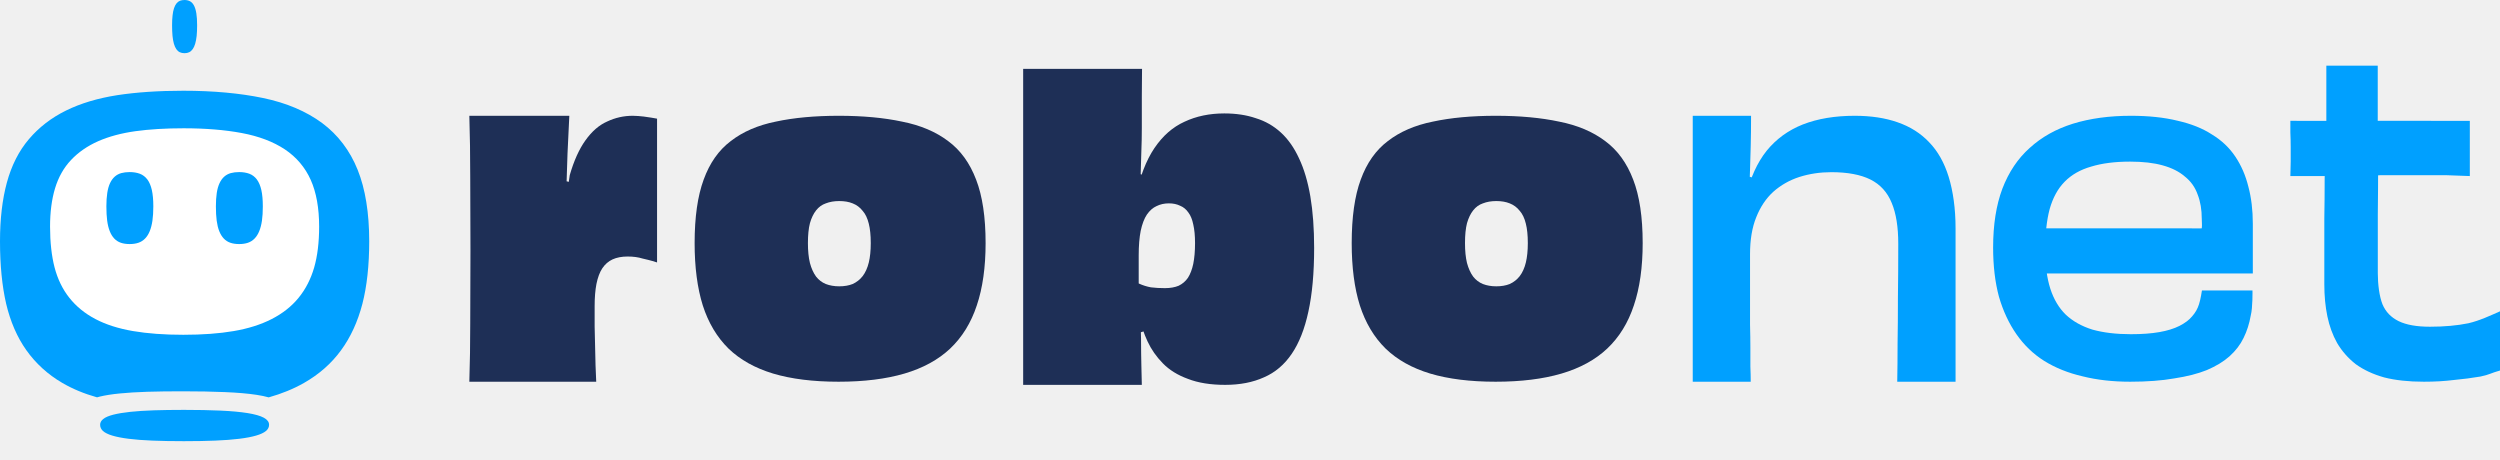
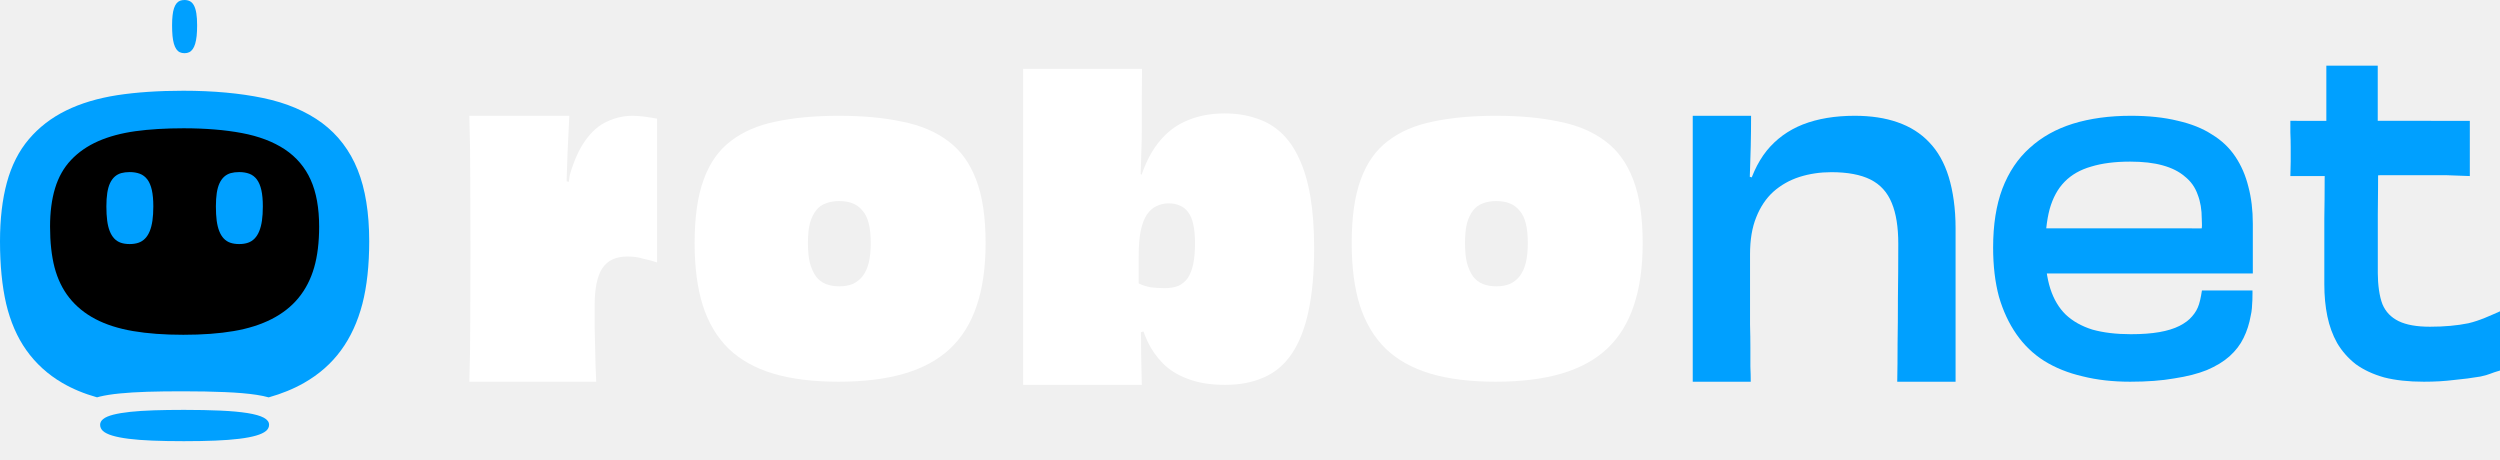
<svg xmlns="http://www.w3.org/2000/svg" width="125" height="23" viewBox="0 0 125 23" fill="none">
  <path d="M114.518 6.041L115.932 6.044L117.595 6.041H119.495H121.479L121.821 6.044H123.491V6.922V7.925V8.803L122.34 8.761H121.715H121.089H119.787H119.016L118.245 8.803C118.245 8.803 117.408 8.803 116.96 8.803H115.675H114.518C114.518 8.631 114.535 8.315 114.535 8.086C114.535 7.856 114.535 7.612 114.535 7.354C114.535 7.095 114.529 6.851 114.518 6.622C114.518 6.378 114.518 6.213 114.518 6.041ZM116.317 3.285H116.96H117.602H118.116H118.544H118.887V4.479V5.668C118.876 6.457 118.918 7.239 118.907 8.086C118.907 8.932 118.901 9.815 118.89 10.734C118.89 11.652 118.89 12.628 118.89 13.661C118.89 14.207 118.968 14.829 119.125 15.217C119.282 15.59 119.551 15.87 119.932 16.057C120.313 16.243 120.835 16.336 121.496 16.336C122.213 16.336 122.852 16.279 123.413 16.164C123.984 16.035 124.574 15.753 125 15.566V16.114V16.739V17.365V17.991V18.526C124.574 18.641 124.455 18.742 124.018 18.828C123.592 18.9 123.149 18.957 122.69 19C122.23 19.058 121.731 19.086 121.193 19.086C120.431 19.086 119.77 19.014 119.209 18.871C118.649 18.713 118.172 18.491 117.78 18.203C117.399 17.902 117.091 17.55 116.855 17.149C116.631 16.747 116.469 16.302 116.368 15.814C116.267 15.326 116.216 14.795 116.216 14.221C116.216 13.819 116.216 13.338 116.216 12.779C116.216 12.205 116.216 11.588 116.216 10.927C116.228 10.267 116.233 9.593 116.233 8.904C116.244 8.201 116.317 7.512 116.317 6.837C116.317 6.148 116.317 5.518 116.317 4.915C116.317 4.298 116.317 3.744 116.317 3.285Z" fill="#00A0FF" />
  <path d="M106.508 19.086C105.64 19.086 104.846 18.996 104.127 18.816C103.407 18.649 102.768 18.392 102.208 18.044C101.66 17.697 101.198 17.252 100.821 16.71C100.444 16.168 100.153 15.543 99.947 14.835C99.753 14.112 99.656 13.292 99.656 12.375C99.656 11.236 99.81 10.256 100.118 9.436C100.438 8.602 100.895 7.922 101.489 7.393C102.083 6.852 102.802 6.449 103.647 6.185C104.504 5.921 105.469 5.789 106.542 5.789C107.433 5.789 108.215 5.872 108.889 6.039C109.563 6.192 110.134 6.421 110.602 6.727C111.082 7.018 111.47 7.387 111.767 7.831C112.064 8.276 112.281 8.776 112.418 9.332C112.567 9.888 112.641 10.506 112.641 11.187L112.641 11.957V12.693V13.674H111.472C111.072 13.674 110.174 13.674 110.174 13.674C110.174 13.674 109.175 13.674 108.615 13.674C108.056 13.674 107.426 13.674 106.798 13.674C106.181 13.674 104.98 13.674 104.98 13.674C104.374 13.674 103.292 13.674 103.292 13.674C102.766 13.674 102.123 13.674 102.123 13.674L101.993 11.415H103.305H104.85H106.542H107.966H109.394C109.394 11.415 109.883 11.428 110.191 11.415L109.986 12.062C110.02 11.937 110.078 11.5 110.088 11.415C110.111 11.22 110.088 11.173 110.088 10.937C110.088 10.478 110.02 10.075 109.883 9.728C109.757 9.367 109.546 9.068 109.249 8.832C108.963 8.582 108.592 8.394 108.135 8.269C107.69 8.144 107.148 8.081 106.508 8.081C105.743 8.081 105.092 8.165 104.555 8.331C104.018 8.484 103.579 8.734 103.236 9.082C102.893 9.429 102.642 9.888 102.482 10.457C102.334 11.013 102.26 11.701 102.26 12.521C102.26 13.257 102.345 13.896 102.517 14.438C102.688 14.966 102.945 15.397 103.287 15.731C103.641 16.064 104.087 16.314 104.624 16.481C105.172 16.634 105.811 16.71 106.542 16.71C107.09 16.71 107.564 16.676 107.964 16.606C108.364 16.537 108.701 16.432 108.975 16.294C109.249 16.154 109.46 15.995 109.609 15.814C109.769 15.633 109.883 15.432 109.951 15.21C110.031 14.973 110.097 14.522 110.097 14.522H110.465H110.688H110.911H111.407H112.065H112.624C112.624 14.522 112.641 15.378 112.538 15.772C112.469 16.175 112.35 16.55 112.178 16.898C112.018 17.231 111.784 17.537 111.476 17.815C111.179 18.079 110.802 18.308 110.345 18.503C109.9 18.683 109.357 18.822 108.718 18.92C108.09 19.031 107.353 19.086 106.508 19.086Z" fill="#00A0FF" />
-   <path d="M97.778 19.086H94.862C94.873 18.508 94.879 17.872 94.879 17.177C94.891 16.469 94.896 15.702 94.896 14.878C94.908 14.039 94.913 13.143 94.913 12.188C94.913 11.349 94.805 10.669 94.587 10.149C94.37 9.614 94.016 9.223 93.524 8.977C93.032 8.732 92.38 8.609 91.568 8.609C91.007 8.609 90.476 8.688 89.972 8.847C89.481 9.006 89.046 9.252 88.669 9.585C88.303 9.917 88.017 10.344 87.811 10.865C87.605 11.371 87.502 11.986 87.502 12.709C87.502 13.446 87.502 14.104 87.502 14.683C87.502 15.261 87.502 15.775 87.502 16.223C87.513 16.657 87.519 17.047 87.519 17.394C87.519 17.741 87.519 18.052 87.519 18.327C87.531 18.602 87.536 18.855 87.536 19.086H84.637V17.33V15.323V12.758V9.013V5.789H87.553C87.553 6.237 87.548 6.931 87.536 7.307C87.525 7.683 87.513 8.074 87.502 8.479C87.491 8.883 87.473 9.361 87.451 9.91L87.382 8.804L87.794 8.934L87.296 9.823C87.513 8.898 87.857 8.139 88.326 7.546C88.806 6.953 89.412 6.512 90.144 6.222C90.887 5.933 91.751 5.789 92.735 5.789C93.547 5.789 94.261 5.897 94.879 6.114C95.508 6.331 96.034 6.664 96.457 7.112C96.892 7.56 97.218 8.139 97.435 8.847C97.653 9.556 97.778 10.431 97.778 11.415V12.513V13.46V14.228V14.995V17.041L97.778 19.086Z" fill="#00A0FF" />
-   <path d="M43.538 12.155C43.538 11.766 43.505 11.441 43.439 11.182C43.372 10.909 43.27 10.695 43.13 10.539C42.998 10.37 42.832 10.247 42.634 10.169C42.443 10.091 42.219 10.053 41.962 10.053C41.712 10.053 41.488 10.091 41.289 10.169C41.098 10.234 40.937 10.351 40.804 10.52C40.672 10.688 40.569 10.903 40.496 11.162C40.429 11.422 40.396 11.753 40.396 12.155C40.396 12.545 40.429 12.876 40.496 13.148C40.569 13.421 40.672 13.648 40.804 13.83C40.937 13.998 41.098 14.122 41.289 14.2C41.488 14.277 41.712 14.316 41.962 14.316C42.219 14.316 42.443 14.277 42.634 14.2C42.832 14.109 42.998 13.979 43.13 13.81C43.27 13.628 43.372 13.401 43.439 13.129C43.505 12.856 43.538 12.532 43.538 12.155ZM49.28 12.155C49.28 13.362 49.133 14.401 48.84 15.27C48.553 16.14 48.108 16.86 47.506 17.431C46.911 17.99 46.15 18.405 45.224 18.678C44.298 18.95 43.2 19.086 41.928 19.086C40.657 19.086 39.566 18.95 38.655 18.678C37.751 18.405 37.009 17.99 36.428 17.431C35.848 16.86 35.418 16.14 35.139 15.27C34.867 14.401 34.731 13.362 34.731 12.155C34.731 10.857 34.882 9.799 35.183 8.982C35.484 8.151 35.936 7.508 36.539 7.054C37.141 6.587 37.891 6.262 38.787 6.081C39.691 5.886 40.742 5.789 41.94 5.789C43.137 5.789 44.192 5.886 45.103 6.081C46.022 6.262 46.789 6.587 47.407 7.054C48.024 7.508 48.49 8.151 48.806 8.982C49.122 9.799 49.28 10.857 49.28 12.155Z" fill="#1E2F56" />
-   <path d="M59.752 12.158C59.752 11.787 59.722 11.475 59.663 11.223C59.612 10.971 59.53 10.772 59.419 10.626C59.309 10.467 59.172 10.354 59.009 10.288C58.846 10.208 58.658 10.168 58.444 10.168C58.214 10.168 58.007 10.215 57.822 10.308C57.645 10.387 57.486 10.527 57.346 10.726C57.213 10.925 57.109 11.197 57.035 11.541C56.969 11.873 56.935 12.284 56.935 12.775V14.507L56.481 13.91C56.629 14.016 56.791 14.109 56.969 14.188C57.146 14.268 57.338 14.328 57.545 14.367C57.76 14.394 57.992 14.407 58.244 14.407C58.51 14.407 58.739 14.367 58.931 14.288C59.124 14.195 59.279 14.062 59.397 13.89C59.516 13.704 59.604 13.472 59.663 13.193C59.722 12.901 59.752 12.556 59.752 12.158ZM57.091 19.243H51.158V16.527V13.988V10.972V8.75V6.775V5.047V3.442H57.102C57.094 3.893 57.091 4.357 57.091 4.835C57.091 5.313 57.091 5.83 57.091 6.387C57.091 6.812 57.083 7.203 57.068 7.561C57.061 7.92 57.05 8.291 57.035 8.676C57.02 9.06 56.998 9.505 56.969 10.009L56.825 8.616L57.357 8.855L56.758 9.91C56.987 8.848 57.309 8.012 57.723 7.402C58.137 6.792 58.636 6.354 59.22 6.089C59.811 5.81 60.477 5.671 61.216 5.671C61.8 5.671 62.325 5.75 62.791 5.91C63.264 6.055 63.681 6.294 64.044 6.626C64.406 6.958 64.709 7.389 64.953 7.92C65.204 8.45 65.393 9.087 65.519 9.83C65.644 10.573 65.707 11.429 65.707 12.397C65.707 13.644 65.611 14.706 65.419 15.581C65.234 16.444 64.957 17.147 64.587 17.691C64.218 18.235 63.755 18.626 63.201 18.865C62.646 19.117 62 19.243 61.26 19.243C60.528 19.243 59.907 19.143 59.397 18.944C58.887 18.759 58.469 18.5 58.144 18.168C57.819 17.837 57.564 17.472 57.379 17.074C57.194 16.676 57.057 16.271 56.969 15.86C56.88 15.448 56.813 15.07 56.769 14.726L57.556 16.457L56.703 16.715L56.946 14.686C56.991 15.203 57.02 15.707 57.035 16.198C57.05 16.689 57.057 17.173 57.057 17.651C57.057 17.85 57.061 18.049 57.068 18.248C57.076 18.434 57.083 19.031 57.091 19.243Z" fill="#1E2F56" />
-   <path d="M76.391 12.155C76.391 11.766 76.358 11.441 76.292 11.182C76.226 10.909 76.123 10.695 75.984 10.539C75.851 10.37 75.686 10.247 75.487 10.169C75.296 10.091 75.072 10.053 74.815 10.053C74.565 10.053 74.341 10.091 74.143 10.169C73.952 10.234 73.79 10.351 73.658 10.52C73.525 10.688 73.423 10.903 73.349 11.162C73.283 11.422 73.25 11.753 73.25 12.155C73.25 12.545 73.283 12.876 73.349 13.148C73.423 13.421 73.525 13.648 73.658 13.83C73.79 13.998 73.952 14.122 74.143 14.2C74.341 14.277 74.565 14.316 74.815 14.316C75.072 14.316 75.296 14.277 75.487 14.2C75.686 14.109 75.851 13.979 75.984 13.81C76.123 13.628 76.226 13.401 76.292 13.129C76.358 12.856 76.391 12.532 76.391 12.155ZM82.134 12.155C82.134 13.362 81.987 14.401 81.693 15.27C81.406 16.14 80.962 16.86 80.359 17.431C79.764 17.99 79.004 18.405 78.078 18.678C77.152 18.95 76.053 19.086 74.782 19.086C73.511 19.086 72.42 18.95 71.508 18.678C70.605 18.405 69.862 17.99 69.282 17.431C68.701 16.86 68.272 16.14 67.992 15.27C67.72 14.401 67.585 13.362 67.585 12.155C67.585 10.857 67.735 9.799 68.036 8.982C68.338 8.151 68.79 7.508 69.392 7.054C69.995 6.587 70.744 6.262 71.641 6.081C72.544 5.886 73.595 5.789 74.793 5.789C75.991 5.789 77.045 5.886 77.957 6.081C78.875 6.262 79.643 6.587 80.26 7.054C80.877 7.508 81.344 8.151 81.66 8.982C81.976 9.799 82.134 10.857 82.134 12.155Z" fill="#1E2F56" />
-   <path d="M29.811 19.086H23.467C23.497 18.159 23.512 17.177 23.512 16.14C23.519 15.104 23.523 13.883 23.523 12.478C23.523 11.101 23.519 9.901 23.512 8.878C23.512 7.841 23.497 6.702 23.467 5.789H28.466C28.436 6.375 28.406 7.112 28.376 7.671C28.354 8.216 28.32 9.389 28.32 9.389L28.286 11.394L28.225 10.208L28.163 9.021L28.555 9.123L28.107 11.394L28.488 8.755C28.697 8.032 28.959 7.453 29.273 7.016C29.594 6.566 29.956 6.252 30.36 6.075C30.764 5.884 31.189 5.789 31.638 5.789C31.803 5.789 32.027 5.809 32.185 5.827C32.314 5.841 32.441 5.861 32.568 5.883L32.853 5.933V7.731V9.464V11.356V13.122C32.462 12.996 32.348 12.983 32.131 12.928C31.914 12.86 31.664 12.826 31.38 12.826C31.088 12.826 30.838 12.874 30.629 12.969C30.42 13.065 30.248 13.215 30.113 13.419C29.986 13.611 29.889 13.87 29.822 14.197C29.762 14.511 29.732 14.879 29.732 15.302C29.732 15.643 29.732 15.984 29.732 16.325C29.74 16.666 29.747 17 29.755 17.327C29.762 17.654 29.77 17.968 29.777 18.268C29.785 18.568 29.796 18.841 29.811 19.086Z" fill="#1E2F56" />
+   <path d="M97.779 19.086H94.862C94.874 18.508 94.879 17.872 94.879 17.177C94.891 16.469 94.896 15.702 94.896 14.878C94.908 14.039 94.914 13.143 94.914 12.188C94.914 11.349 94.805 10.669 94.588 10.149C94.37 9.614 94.016 9.223 93.524 8.977C93.032 8.732 92.38 8.609 91.568 8.609C91.008 8.609 90.476 8.688 89.973 8.847C89.481 9.006 89.046 9.252 88.669 9.585C88.303 9.917 88.017 10.344 87.811 10.865C87.605 11.371 87.502 11.986 87.502 12.709C87.502 13.446 87.502 14.104 87.502 14.683C87.502 15.261 87.502 15.775 87.502 16.223C87.514 16.657 87.519 17.047 87.519 17.394C87.519 17.741 87.519 18.052 87.519 18.327C87.531 18.602 87.537 18.855 87.537 19.086H84.637V17.33V15.323V12.758V9.013V5.789H87.554C87.554 6.237 87.548 6.931 87.537 7.307C87.525 7.683 87.514 8.074 87.502 8.479C87.491 8.883 87.474 9.361 87.451 9.91L87.382 8.804L87.794 8.934L87.296 9.823C87.514 8.898 87.857 8.139 88.326 7.546C88.806 6.953 89.412 6.512 90.144 6.222C90.888 5.933 91.751 5.789 92.735 5.789C93.547 5.789 94.262 5.897 94.879 6.114C95.508 6.331 96.034 6.664 96.458 7.112C96.892 7.56 97.218 8.139 97.436 8.847C97.653 9.556 97.779 10.431 97.779 11.415V12.513V13.46V14.228V14.995V17.041L97.779 19.086Z" fill="#00A0FF" />
+   <path d="M43.538 12.155C43.538 11.766 43.505 11.441 43.439 11.182C43.372 10.909 43.27 10.695 43.13 10.539C42.998 10.37 42.832 10.247 42.634 10.169C42.443 10.091 42.219 10.053 41.962 10.053C41.712 10.053 41.488 10.091 41.289 10.169C41.098 10.234 40.937 10.351 40.804 10.52C40.672 10.688 40.569 10.903 40.496 11.162C40.429 11.422 40.396 11.753 40.396 12.155C40.396 12.545 40.429 12.876 40.496 13.148C40.569 13.421 40.672 13.648 40.804 13.83C40.937 13.998 41.098 14.122 41.289 14.2C41.488 14.277 41.712 14.316 41.962 14.316C42.219 14.316 42.443 14.277 42.634 14.2C42.832 14.109 42.998 13.979 43.13 13.81C43.27 13.628 43.372 13.401 43.439 13.129C43.505 12.856 43.538 12.532 43.538 12.155ZM49.28 12.155C49.28 13.362 49.133 14.401 48.84 15.27C48.553 16.14 48.108 16.86 47.506 17.431C46.911 17.99 46.15 18.405 45.224 18.678C44.298 18.95 43.2 19.086 41.928 19.086C40.657 19.086 39.566 18.95 38.655 18.678C37.751 18.405 37.009 17.99 36.428 17.431C35.848 16.86 35.418 16.14 35.139 15.27C34.867 14.401 34.731 13.362 34.731 12.155C34.731 10.857 34.882 9.799 35.183 8.982C35.484 8.151 35.936 7.508 36.539 7.054C37.141 6.587 37.891 6.262 38.787 6.081C39.691 5.886 40.742 5.789 41.94 5.789C43.137 5.789 44.192 5.886 45.103 6.081C46.022 6.262 46.789 6.587 47.407 7.054C48.024 7.508 48.49 8.151 48.806 8.982C49.122 9.799 49.28 10.857 49.28 12.155Z" fill="white" />
+   <path d="M59.752 12.158C59.752 11.787 59.722 11.475 59.663 11.223C59.612 10.971 59.53 10.772 59.419 10.626C59.309 10.467 59.172 10.354 59.009 10.288C58.846 10.208 58.658 10.168 58.444 10.168C58.214 10.168 58.007 10.215 57.822 10.308C57.645 10.387 57.486 10.527 57.346 10.726C57.213 10.925 57.109 11.197 57.035 11.541C56.969 11.873 56.935 12.284 56.935 12.775V14.507L56.481 13.91C56.629 14.016 56.791 14.109 56.969 14.188C57.146 14.268 57.338 14.328 57.545 14.367C57.76 14.394 57.992 14.407 58.244 14.407C58.51 14.407 58.739 14.367 58.931 14.288C59.124 14.195 59.279 14.062 59.397 13.89C59.516 13.704 59.604 13.472 59.663 13.193C59.722 12.901 59.752 12.556 59.752 12.158ZM57.091 19.243H51.158V16.527V13.988V10.972V8.75V6.775V5.047V3.442H57.102C57.094 3.893 57.091 4.357 57.091 4.835C57.091 5.313 57.091 5.83 57.091 6.387C57.091 6.812 57.083 7.203 57.068 7.561C57.061 7.92 57.05 8.291 57.035 8.676C57.02 9.06 56.998 9.505 56.969 10.009L56.825 8.616L57.357 8.855L56.758 9.91C56.987 8.848 57.309 8.012 57.723 7.402C58.137 6.792 58.636 6.354 59.22 6.089C59.811 5.81 60.477 5.671 61.216 5.671C61.8 5.671 62.325 5.75 62.791 5.91C63.264 6.055 63.681 6.294 64.044 6.626C64.406 6.958 64.709 7.389 64.953 7.92C65.204 8.45 65.393 9.087 65.519 9.83C65.644 10.573 65.707 11.429 65.707 12.397C65.707 13.644 65.611 14.706 65.419 15.581C65.234 16.444 64.957 17.147 64.587 17.691C64.218 18.235 63.755 18.626 63.201 18.865C62.646 19.117 62 19.243 61.26 19.243C60.528 19.243 59.907 19.143 59.397 18.944C58.887 18.759 58.469 18.5 58.144 18.168C57.819 17.837 57.564 17.472 57.379 17.074C57.194 16.676 57.057 16.271 56.969 15.86C56.88 15.448 56.813 15.07 56.769 14.726L57.556 16.457L56.703 16.715L56.946 14.686C56.991 15.203 57.02 15.707 57.035 16.198C57.05 16.689 57.057 17.173 57.057 17.651C57.057 17.85 57.061 18.049 57.068 18.248C57.076 18.434 57.083 19.031 57.091 19.243Z" fill="white" />
+   <path d="M76.391 12.155C76.391 11.766 76.358 11.441 76.292 11.182C76.226 10.909 76.123 10.695 75.984 10.539C75.851 10.37 75.686 10.247 75.487 10.169C75.296 10.091 75.072 10.053 74.815 10.053C74.565 10.053 74.341 10.091 74.143 10.169C73.952 10.234 73.79 10.351 73.658 10.52C73.525 10.688 73.423 10.903 73.349 11.162C73.283 11.422 73.25 11.753 73.25 12.155C73.25 12.545 73.283 12.876 73.349 13.148C73.423 13.421 73.525 13.648 73.658 13.83C73.79 13.998 73.952 14.122 74.143 14.2C74.341 14.277 74.565 14.316 74.815 14.316C75.072 14.316 75.296 14.277 75.487 14.2C75.686 14.109 75.851 13.979 75.984 13.81C76.123 13.628 76.226 13.401 76.292 13.129C76.358 12.856 76.391 12.532 76.391 12.155ZM82.134 12.155C82.134 13.362 81.987 14.401 81.693 15.27C81.406 16.14 80.962 16.86 80.359 17.431C79.764 17.99 79.004 18.405 78.078 18.678C77.152 18.95 76.053 19.086 74.782 19.086C73.511 19.086 72.42 18.95 71.508 18.678C70.605 18.405 69.862 17.99 69.282 17.431C68.701 16.86 68.272 16.14 67.992 15.27C67.72 14.401 67.585 13.362 67.585 12.155C67.585 10.857 67.735 9.799 68.036 8.982C68.338 8.151 68.79 7.508 69.392 7.054C69.995 6.587 70.744 6.262 71.641 6.081C72.544 5.886 73.595 5.789 74.793 5.789C75.991 5.789 77.045 5.886 77.957 6.081C78.875 6.262 79.643 6.587 80.26 7.054C80.877 7.508 81.344 8.151 81.66 8.982C81.976 9.799 82.134 10.857 82.134 12.155Z" fill="white" />
+   <path d="M29.811 19.086H23.467C23.497 18.159 23.512 17.177 23.512 16.14C23.519 15.104 23.523 13.883 23.523 12.478C23.523 11.101 23.519 9.901 23.512 8.878C23.512 7.841 23.497 6.702 23.467 5.789H28.466C28.436 6.375 28.406 7.112 28.376 7.671C28.354 8.216 28.32 9.389 28.32 9.389L28.286 11.394L28.225 10.208L28.163 9.021L28.555 9.123L28.107 11.394L28.488 8.755C28.697 8.032 28.959 7.453 29.273 7.016C29.594 6.566 29.956 6.252 30.36 6.075C30.764 5.884 31.189 5.789 31.638 5.789C31.803 5.789 32.027 5.809 32.185 5.827C32.314 5.841 32.441 5.861 32.568 5.883L32.853 5.933V7.731V9.464V11.356V13.122C32.462 12.996 32.348 12.983 32.131 12.928C31.914 12.86 31.664 12.826 31.38 12.826C31.088 12.826 30.838 12.874 30.629 12.969C30.42 13.065 30.248 13.215 30.113 13.419C29.986 13.611 29.889 13.87 29.822 14.197C29.762 14.511 29.732 14.879 29.732 15.302C29.732 15.643 29.732 15.984 29.732 16.325C29.74 16.666 29.747 17 29.755 17.327C29.762 17.654 29.77 17.968 29.777 18.268C29.785 18.568 29.796 18.841 29.811 19.086Z" fill="white" />
  <path d="M9.19 22.059C8.595 22.059 8.065 22.049 7.612 22.03C7.156 22.012 6.758 21.981 6.429 21.939C6.098 21.897 5.824 21.843 5.61 21.778C5.398 21.713 5.244 21.636 5.148 21.549C5.055 21.462 5.006 21.358 5.006 21.239C5.006 21.13 5.059 21.032 5.163 20.949C5.269 20.864 5.438 20.792 5.665 20.734C5.893 20.676 6.179 20.628 6.518 20.592C6.853 20.556 7.246 20.531 7.689 20.516C8.126 20.502 8.634 20.494 9.2 20.494C9.884 20.494 10.499 20.506 11.026 20.53C11.562 20.554 12.015 20.596 12.378 20.654C12.74 20.712 13.014 20.79 13.191 20.886C13.366 20.98 13.454 21.099 13.454 21.239C13.454 21.358 13.402 21.462 13.298 21.549C13.192 21.637 13.028 21.714 12.809 21.778C12.59 21.843 12.305 21.897 11.964 21.939C11.626 21.981 11.223 22.012 10.771 22.03C10.322 22.049 9.79 22.059 9.189 22.059H9.19Z" fill="#00A0FF" />
  <path d="M9.224 2.66C9.136 2.66 9.058 2.643 8.991 2.612C8.923 2.58 8.864 2.528 8.815 2.457C8.766 2.386 8.726 2.293 8.694 2.183C8.662 2.073 8.64 1.941 8.625 1.792C8.612 1.645 8.604 1.468 8.604 1.266C8.604 1.08 8.612 0.914 8.628 0.773C8.643 0.63 8.668 0.507 8.702 0.408C8.736 0.309 8.778 0.228 8.828 0.167C8.878 0.106 8.936 0.063 9.002 0.037C9.067 0.013 9.142 0 9.226 0C9.327 0 9.418 0.021 9.496 0.061C9.576 0.102 9.643 0.173 9.697 0.272C9.75 0.371 9.791 0.504 9.817 0.666C9.843 0.825 9.856 1.028 9.856 1.266C9.856 1.468 9.848 1.646 9.833 1.793C9.817 1.942 9.793 2.073 9.76 2.183C9.728 2.294 9.686 2.386 9.635 2.457C9.585 2.528 9.525 2.58 9.458 2.612C9.392 2.643 9.313 2.66 9.224 2.66H9.224Z" fill="#00A0FF" />
  <path fill-rule="evenodd" clip-rule="evenodd" d="M13.435 19.869C13.265 19.82 13.06 19.777 12.824 19.741C12.401 19.677 11.872 19.631 11.247 19.605C10.632 19.578 9.915 19.565 9.116 19.565C8.456 19.565 7.863 19.573 7.353 19.589C6.837 19.606 6.379 19.634 5.987 19.673C5.592 19.712 5.259 19.765 4.993 19.829C4.943 19.841 4.896 19.854 4.851 19.867C4.2 19.683 3.616 19.44 3.108 19.141C2.386 18.719 1.786 18.17 1.319 17.512C0.855 16.859 0.519 16.078 0.309 15.193C0.106 14.318 0 13.264 0 12.065C0 10.958 0.115 9.968 0.343 9.131C0.573 8.28 0.943 7.549 1.44 6.964C1.938 6.375 2.562 5.891 3.302 5.527C4.036 5.166 4.894 4.909 5.861 4.759C6.817 4.612 7.926 4.537 9.164 4.537C10.659 4.537 12.002 4.66 13.154 4.901C14.325 5.144 15.316 5.567 16.108 6.153C16.899 6.742 17.499 7.531 17.884 8.494C18.267 9.444 18.461 10.647 18.461 12.065C18.461 13.267 18.345 14.321 18.118 15.198C17.887 16.084 17.53 16.862 17.051 17.515C16.572 18.173 15.95 18.719 15.204 19.144C14.681 19.443 14.087 19.686 13.435 19.869Z" fill="#00A0FF" />
-   <path d="M9.166 16.739C8.218 16.739 7.374 16.677 6.654 16.554C5.926 16.43 5.292 16.228 4.768 15.951C4.242 15.675 3.805 15.317 3.465 14.887C3.126 14.461 2.881 13.951 2.729 13.373C2.581 12.802 2.503 12.113 2.503 11.33C2.503 10.607 2.587 9.961 2.753 9.414C2.921 8.858 3.19 8.381 3.553 7.999C3.915 7.614 4.371 7.298 4.91 7.06C5.445 6.825 6.07 6.657 6.775 6.559C7.471 6.463 8.28 6.414 9.182 6.414C10.271 6.414 11.25 6.494 12.09 6.652C12.943 6.811 13.666 7.087 14.243 7.469C14.819 7.854 15.257 8.369 15.538 8.998C15.816 9.618 15.957 10.405 15.957 11.33C15.957 12.115 15.873 12.803 15.708 13.376C15.54 13.955 15.279 14.463 14.93 14.889C14.581 15.319 14.128 15.675 13.584 15.953C13.045 16.229 12.404 16.432 11.683 16.554C10.97 16.677 10.121 16.739 9.164 16.739H9.166Z" fill="white" />
-   <path d="M6.481 12.203C6.316 12.203 6.169 12.181 6.043 12.138C5.916 12.095 5.806 12.024 5.714 11.928C5.622 11.832 5.546 11.707 5.487 11.557C5.428 11.409 5.385 11.231 5.358 11.03C5.333 10.83 5.319 10.591 5.319 10.318C5.319 10.066 5.334 9.84 5.363 9.65C5.392 9.456 5.439 9.29 5.502 9.157C5.565 9.023 5.645 8.913 5.739 8.83C5.832 8.748 5.941 8.689 6.064 8.655C6.186 8.622 6.327 8.604 6.484 8.604C6.674 8.604 6.845 8.633 6.991 8.687C7.14 8.743 7.266 8.839 7.367 8.972C7.467 9.106 7.544 9.286 7.593 9.505C7.641 9.721 7.666 9.995 7.666 10.318C7.666 10.591 7.651 10.831 7.622 11.031C7.593 11.232 7.547 11.409 7.487 11.558C7.426 11.708 7.347 11.832 7.252 11.929C7.158 12.025 7.046 12.096 6.92 12.138C6.796 12.181 6.648 12.203 6.481 12.203H6.481Z" fill="#00A0FF" />
-   <path d="M11.957 12.203C11.791 12.203 11.644 12.181 11.519 12.138C11.392 12.095 11.281 12.024 11.19 11.928C11.098 11.832 11.022 11.707 10.962 11.557C10.903 11.409 10.861 11.231 10.834 11.03C10.808 10.83 10.795 10.591 10.795 10.318C10.795 10.066 10.809 9.84 10.838 9.65C10.867 9.456 10.915 9.29 10.978 9.157C11.041 9.023 11.12 8.913 11.214 8.83C11.308 8.748 11.417 8.689 11.54 8.655C11.661 8.622 11.802 8.604 11.96 8.604C12.15 8.604 12.32 8.633 12.467 8.687C12.616 8.743 12.742 8.839 12.842 8.972C12.943 9.106 13.019 9.286 13.068 9.505C13.117 9.721 13.141 9.995 13.141 10.318C13.141 10.591 13.127 10.831 13.098 11.031C13.069 11.232 13.023 11.409 12.962 11.558C12.901 11.708 12.822 11.832 12.727 11.929C12.633 12.025 12.521 12.096 12.396 12.138C12.271 12.181 12.123 12.203 11.957 12.203H11.957Z" fill="#00A0FF" />
+   <path d="M9.166 16.739C8.218 16.739 7.374 16.677 6.653 16.554C5.926 16.43 5.292 16.228 4.768 15.951C4.242 15.675 3.805 15.317 3.464 14.887C3.126 14.461 2.881 13.951 2.728 13.373C2.58 12.802 2.503 12.113 2.503 11.33C2.503 10.607 2.587 9.961 2.753 9.414C2.921 8.858 3.19 8.381 3.553 7.999C3.915 7.614 4.37 7.298 4.91 7.06C5.444 6.825 6.07 6.657 6.775 6.559C7.471 6.463 8.28 6.414 9.181 6.414C10.271 6.414 11.25 6.494 12.09 6.652C12.943 6.811 13.665 7.087 14.242 7.469C14.819 7.854 15.257 8.369 15.537 8.998C15.816 9.618 15.957 10.405 15.957 11.33C15.957 12.115 15.873 12.803 15.707 13.376C15.54 13.955 15.279 14.463 14.93 14.889C14.58 15.319 14.127 15.675 13.584 15.953C13.044 16.229 12.404 16.432 11.683 16.554C10.969 16.677 10.121 16.739 9.164 16.739H9.166Z" fill="black" />
+   <path d="M6.481 12.203C6.316 12.203 6.169 12.181 6.043 12.138C5.916 12.095 5.806 12.024 5.714 11.928C5.623 11.832 5.546 11.707 5.487 11.557C5.428 11.409 5.385 11.231 5.359 11.03C5.333 10.83 5.319 10.591 5.319 10.318C5.319 10.066 5.334 9.84 5.363 9.65C5.392 9.456 5.439 9.29 5.502 9.157C5.566 9.023 5.645 8.913 5.739 8.83C5.832 8.748 5.941 8.689 6.064 8.655C6.186 8.622 6.327 8.604 6.484 8.604C6.674 8.604 6.845 8.633 6.991 8.687C7.14 8.743 7.266 8.839 7.367 8.972C7.468 9.106 7.544 9.286 7.593 9.505C7.641 9.721 7.666 9.995 7.666 10.318C7.666 10.591 7.651 10.831 7.622 11.031C7.593 11.232 7.548 11.409 7.487 11.558C7.426 11.708 7.347 11.832 7.252 11.929C7.158 12.025 7.046 12.096 6.921 12.138C6.796 12.181 6.648 12.203 6.481 12.203H6.481Z" fill="#00A0FF" />
+   <path d="M11.957 12.203C11.792 12.203 11.645 12.181 11.519 12.138C11.392 12.095 11.281 12.024 11.19 11.928C11.098 11.832 11.022 11.707 10.963 11.557C10.904 11.409 10.861 11.231 10.834 11.03C10.808 10.83 10.795 10.591 10.795 10.318C10.795 10.066 10.81 9.84 10.838 9.65C10.868 9.456 10.915 9.29 10.978 9.157C11.041 9.023 11.121 8.913 11.215 8.83C11.308 8.748 11.417 8.689 11.54 8.655C11.661 8.622 11.803 8.604 11.96 8.604C12.15 8.604 12.321 8.633 12.467 8.687C12.616 8.743 12.742 8.839 12.842 8.972C12.943 9.106 13.019 9.286 13.068 9.505C13.117 9.721 13.142 9.995 13.142 10.318C13.142 10.591 13.127 10.831 13.098 11.031C13.069 11.232 13.023 11.409 12.962 11.558C12.902 11.708 12.822 11.832 12.728 11.929C12.634 12.025 12.522 12.096 12.396 12.138C12.272 12.181 12.124 12.203 11.957 12.203H11.957Z" fill="#00A0FF" />
</svg>
